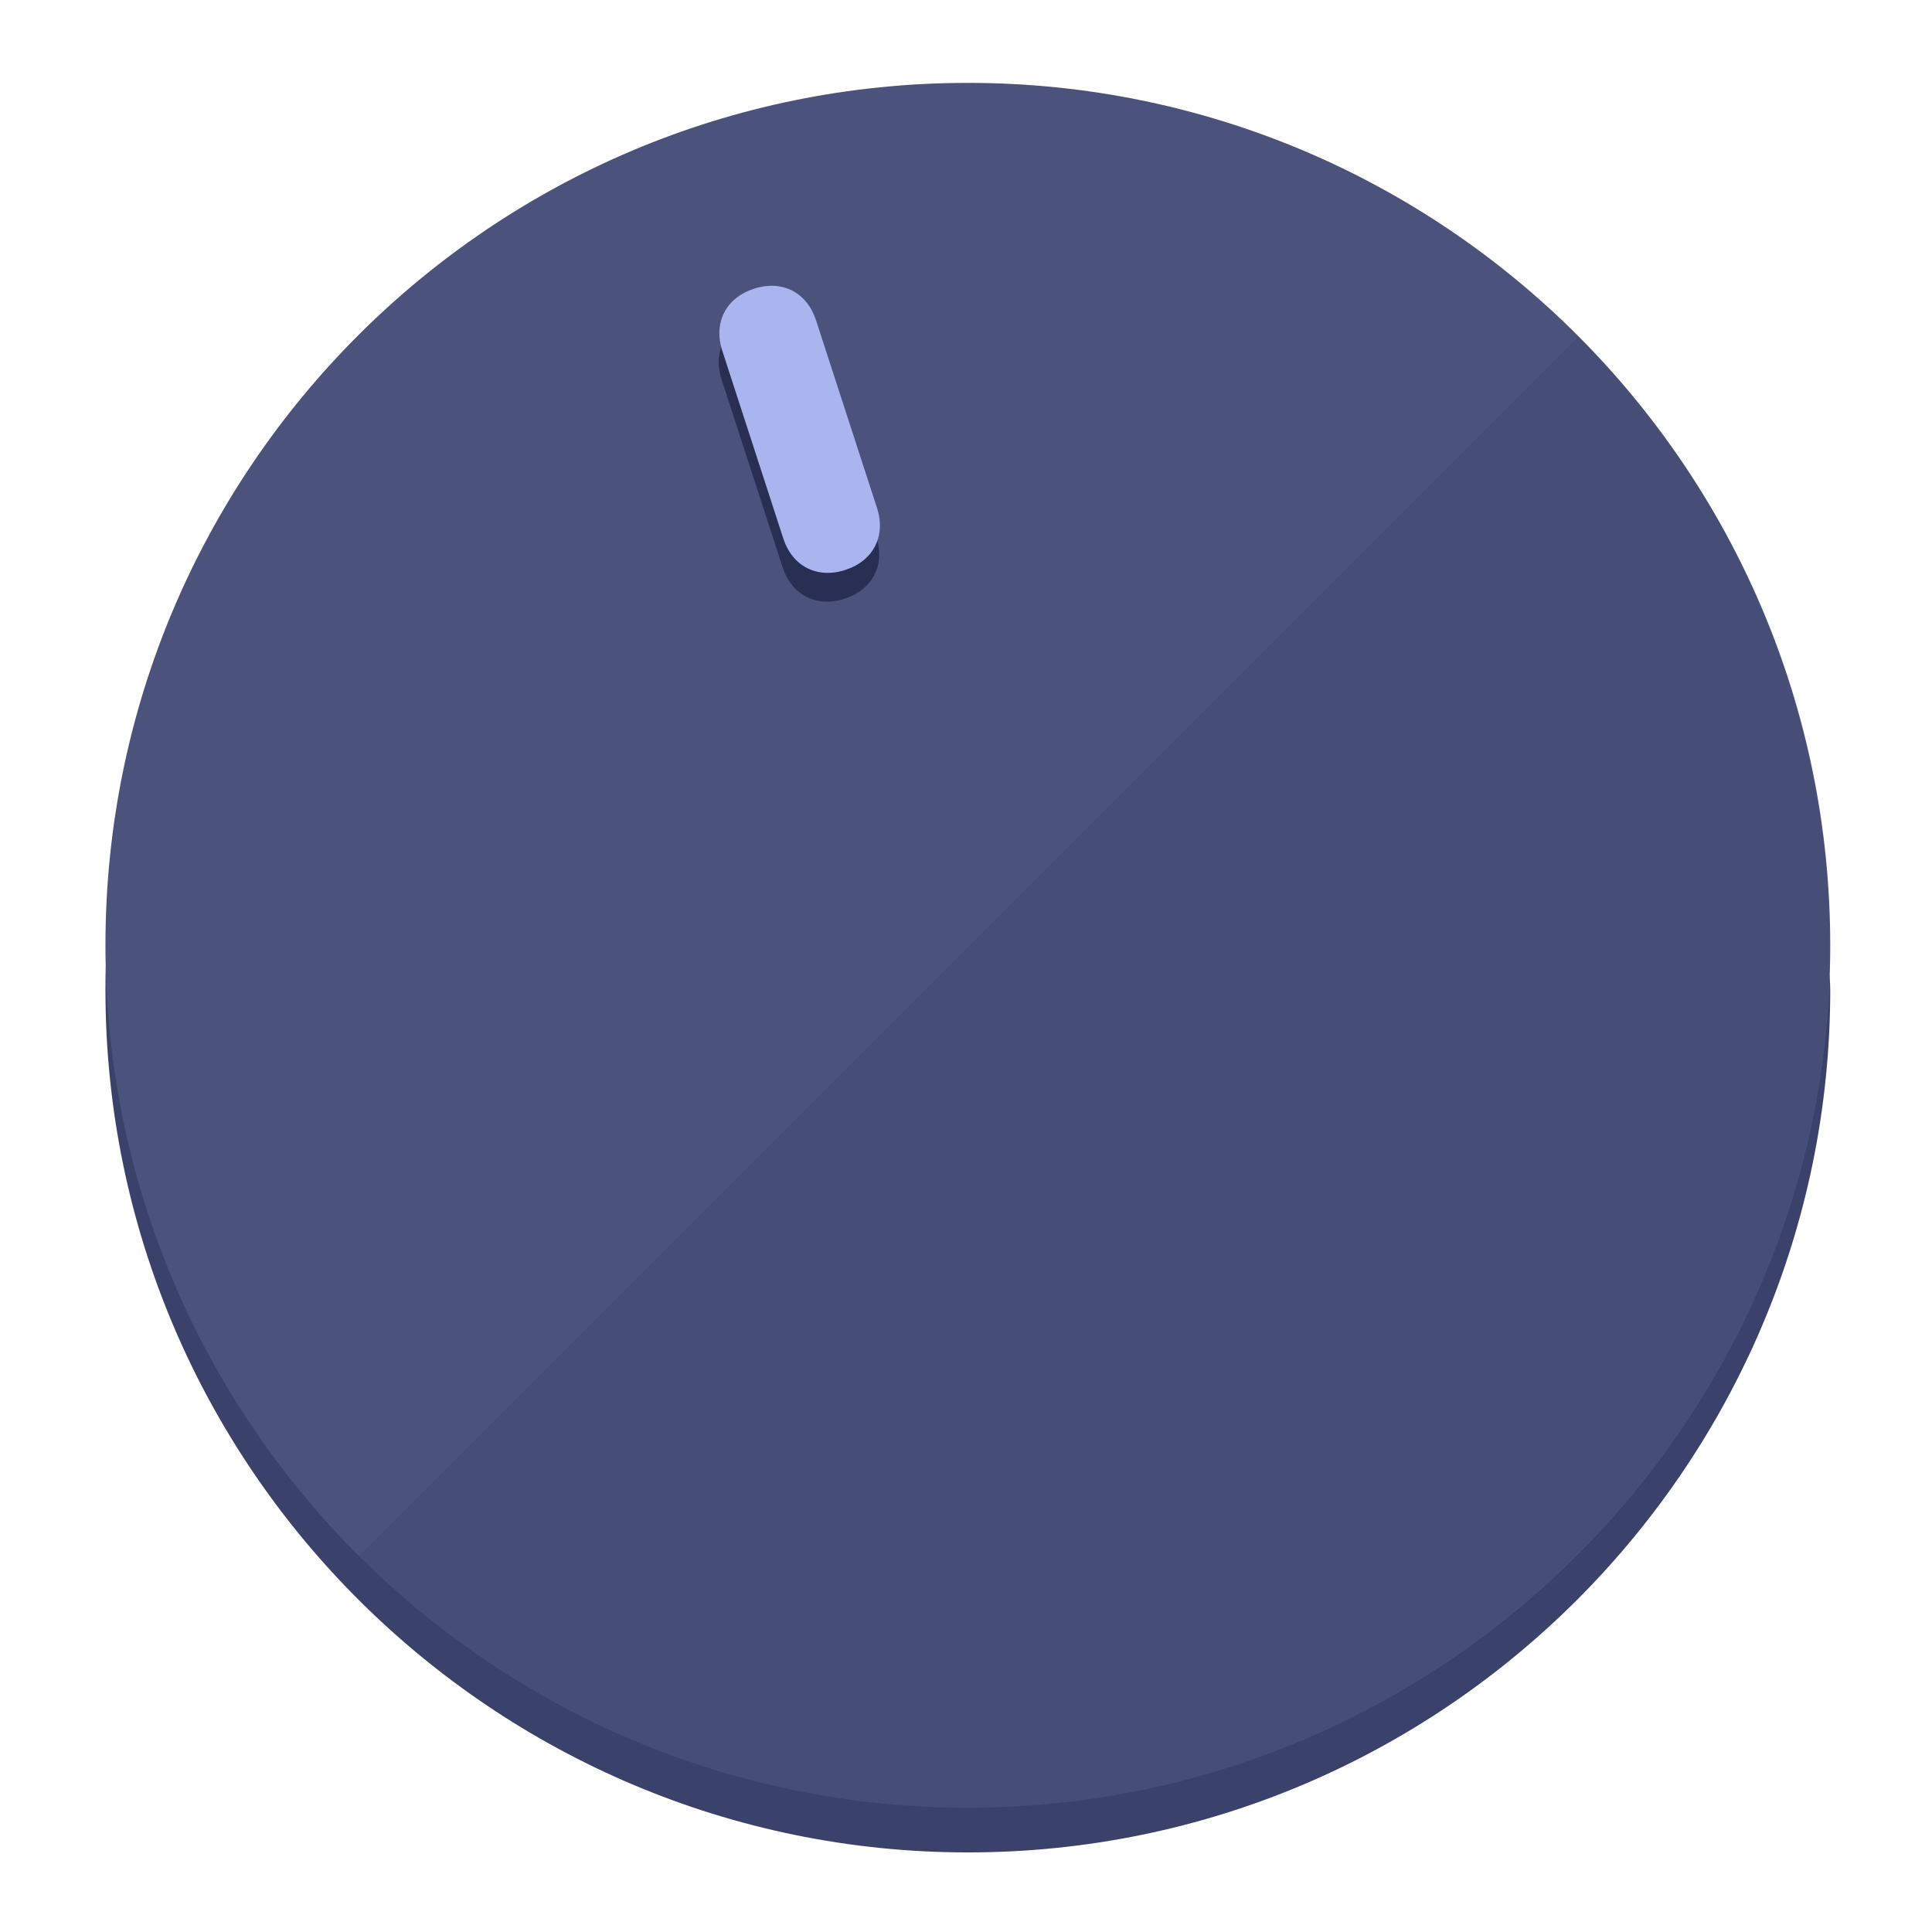
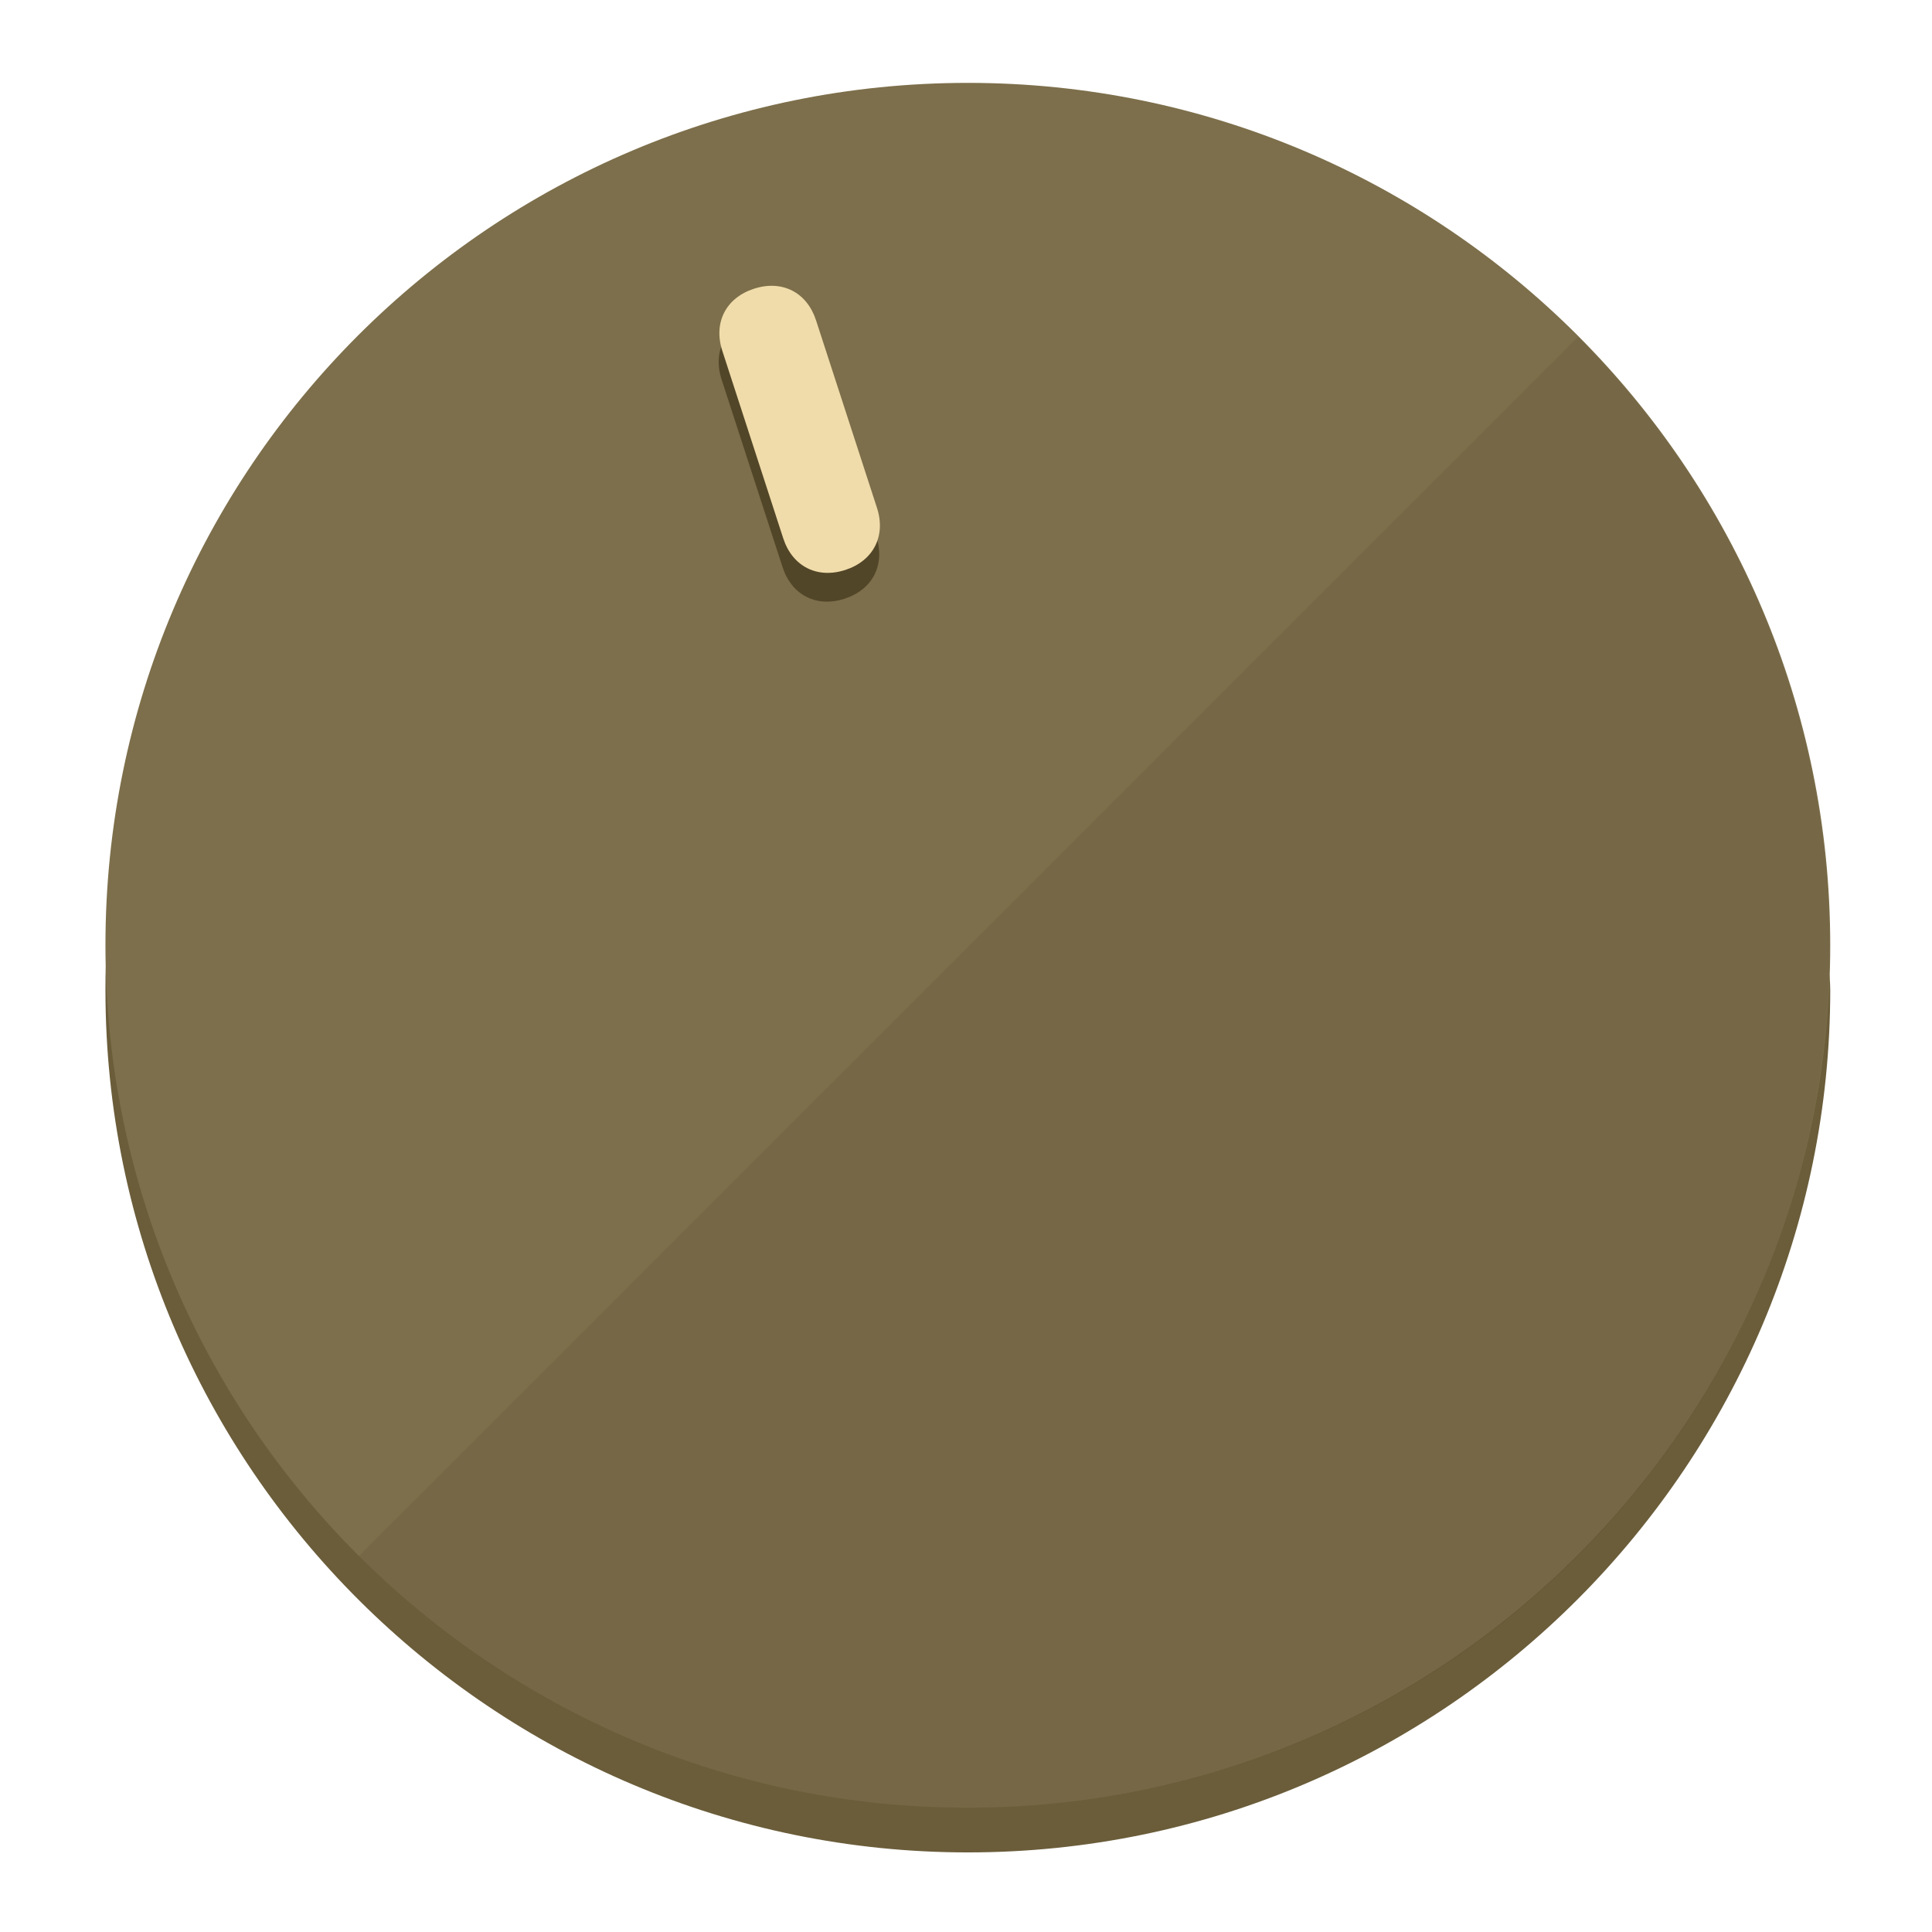
<svg xmlns="http://www.w3.org/2000/svg" height="120px" width="120px" version="1.1" id="Layer_1" viewBox="0 0 496.8 496.8" xml:space="preserve">
  <defs id="defs23" />
  <g id="g3158">
-     <path style="display:inline;fill:#3A426B;fill-opacity:1;stroke-width:1.584" d="m 248.875,445.92 c 116.582,0 212.89,-91.238 220.493,-205.286 0,5.069 1.267,8.87 1.267,13.939 0,121.651 -98.842,221.76 -221.76,221.76 -121.651,0 -221.76,-98.842 -221.76,-221.76 0,-5.069 0,-8.87 1.267,-13.939 7.603,114.048 103.91,205.286 220.493,205.286 z" id="path8" />
-     <circle style="display:inline;fill:#4B537D;fill-opacity:1;stroke-width:1.584" cx="248.875" cy="243.071" r="221.76" id="circle12" />
-     <path style="display:inline;fill:#292F52;fill-opacity:0.154;stroke-width:1.587" d="m 405.744,86.606 c 86.308,86.308 86.308,227.193 0,313.5 -86.308,86.308 -227.193,86.308 -313.5,0" id="path14" />
+     <path style="display:inline;fill:#6B5D3A;fill-opacity:1;stroke-width:1.584" d="m 248.875,445.92 c 116.582,0 212.89,-91.238 220.493,-205.286 0,5.069 1.267,8.87 1.267,13.939 0,121.651 -98.842,221.76 -221.76,221.76 -121.651,0 -221.76,-98.842 -221.76,-221.76 0,-5.069 0,-8.87 1.267,-13.939 7.603,114.048 103.91,205.286 220.493,205.286 z" id="path8" />
+     <circle style="display:inline;fill:#7D6F4B;fill-opacity:1;stroke-width:1.584" cx="248.875" cy="243.071" r="221.76" id="circle12" />
+     <path style="display:inline;fill:#524629;fill-opacity:0.154;stroke-width:1.587" d="m 405.744,86.606 c 86.308,86.308 86.308,227.193 0,313.5 -86.308,86.308 -227.193,86.308 -313.5,0" id="path14" />
  </g>
  <g id="g3198">
    <circle style="display:none;fill:#000000;fill-opacity:0;stroke-width:1.584" cx="161.035" cy="308.441" r="221.76" id="circle12-3" transform="rotate(-18)" />
-     <path style="display:inline;fill:#292F52;fill-opacity:1;stroke-width:1.584" d="m 225.329,137.988 c 2.35,7.231 -0.905,13.618 -8.136,15.968 v 0 c -7.231,2.35 -13.618,-0.905 -15.968,-8.136 L 185.562,97.613 c -2.349,-7.231 0.905,-13.618 8.136,-15.968 v 0 c 7.231,-2.35 13.618,0.905 15.968,8.136 z" id="path3789" />
-     <path style="display:inline;fill:#AAB5F0;stroke-width:1.584" d="m 225.506,130.588 c 2.35,7.231 -0.905,13.618 -8.136,15.968 v 0 c -7.231,2.35 -13.618,-0.905 -15.968,-8.136 L 185.739,90.213 c -2.35,-7.231 0.905,-13.618 8.136,-15.968 v 0 c 7.231,-2.35 13.618,0.905 15.968,8.136 z" id="path915" />
+     <path style="display:inline;fill:#524629;fill-opacity:1;stroke-width:1.584" d="m 225.329,137.988 c 2.35,7.231 -0.905,13.618 -8.136,15.968 v 0 c -7.231,2.35 -13.618,-0.905 -15.968,-8.136 L 185.562,97.613 c -2.349,-7.231 0.905,-13.618 8.136,-15.968 v 0 c 7.231,-2.35 13.618,0.905 15.968,8.136 z" id="path3789" />
+     <path style="display:inline;fill:#F0DCAA;stroke-width:1.584" d="m 225.506,130.588 c 2.35,7.231 -0.905,13.618 -8.136,15.968 v 0 c -7.231,2.35 -13.618,-0.905 -15.968,-8.136 L 185.739,90.213 c -2.35,-7.231 0.905,-13.618 8.136,-15.968 v 0 c 7.231,-2.35 13.618,0.905 15.968,8.136 z" id="path915" />
  </g>
</svg>
